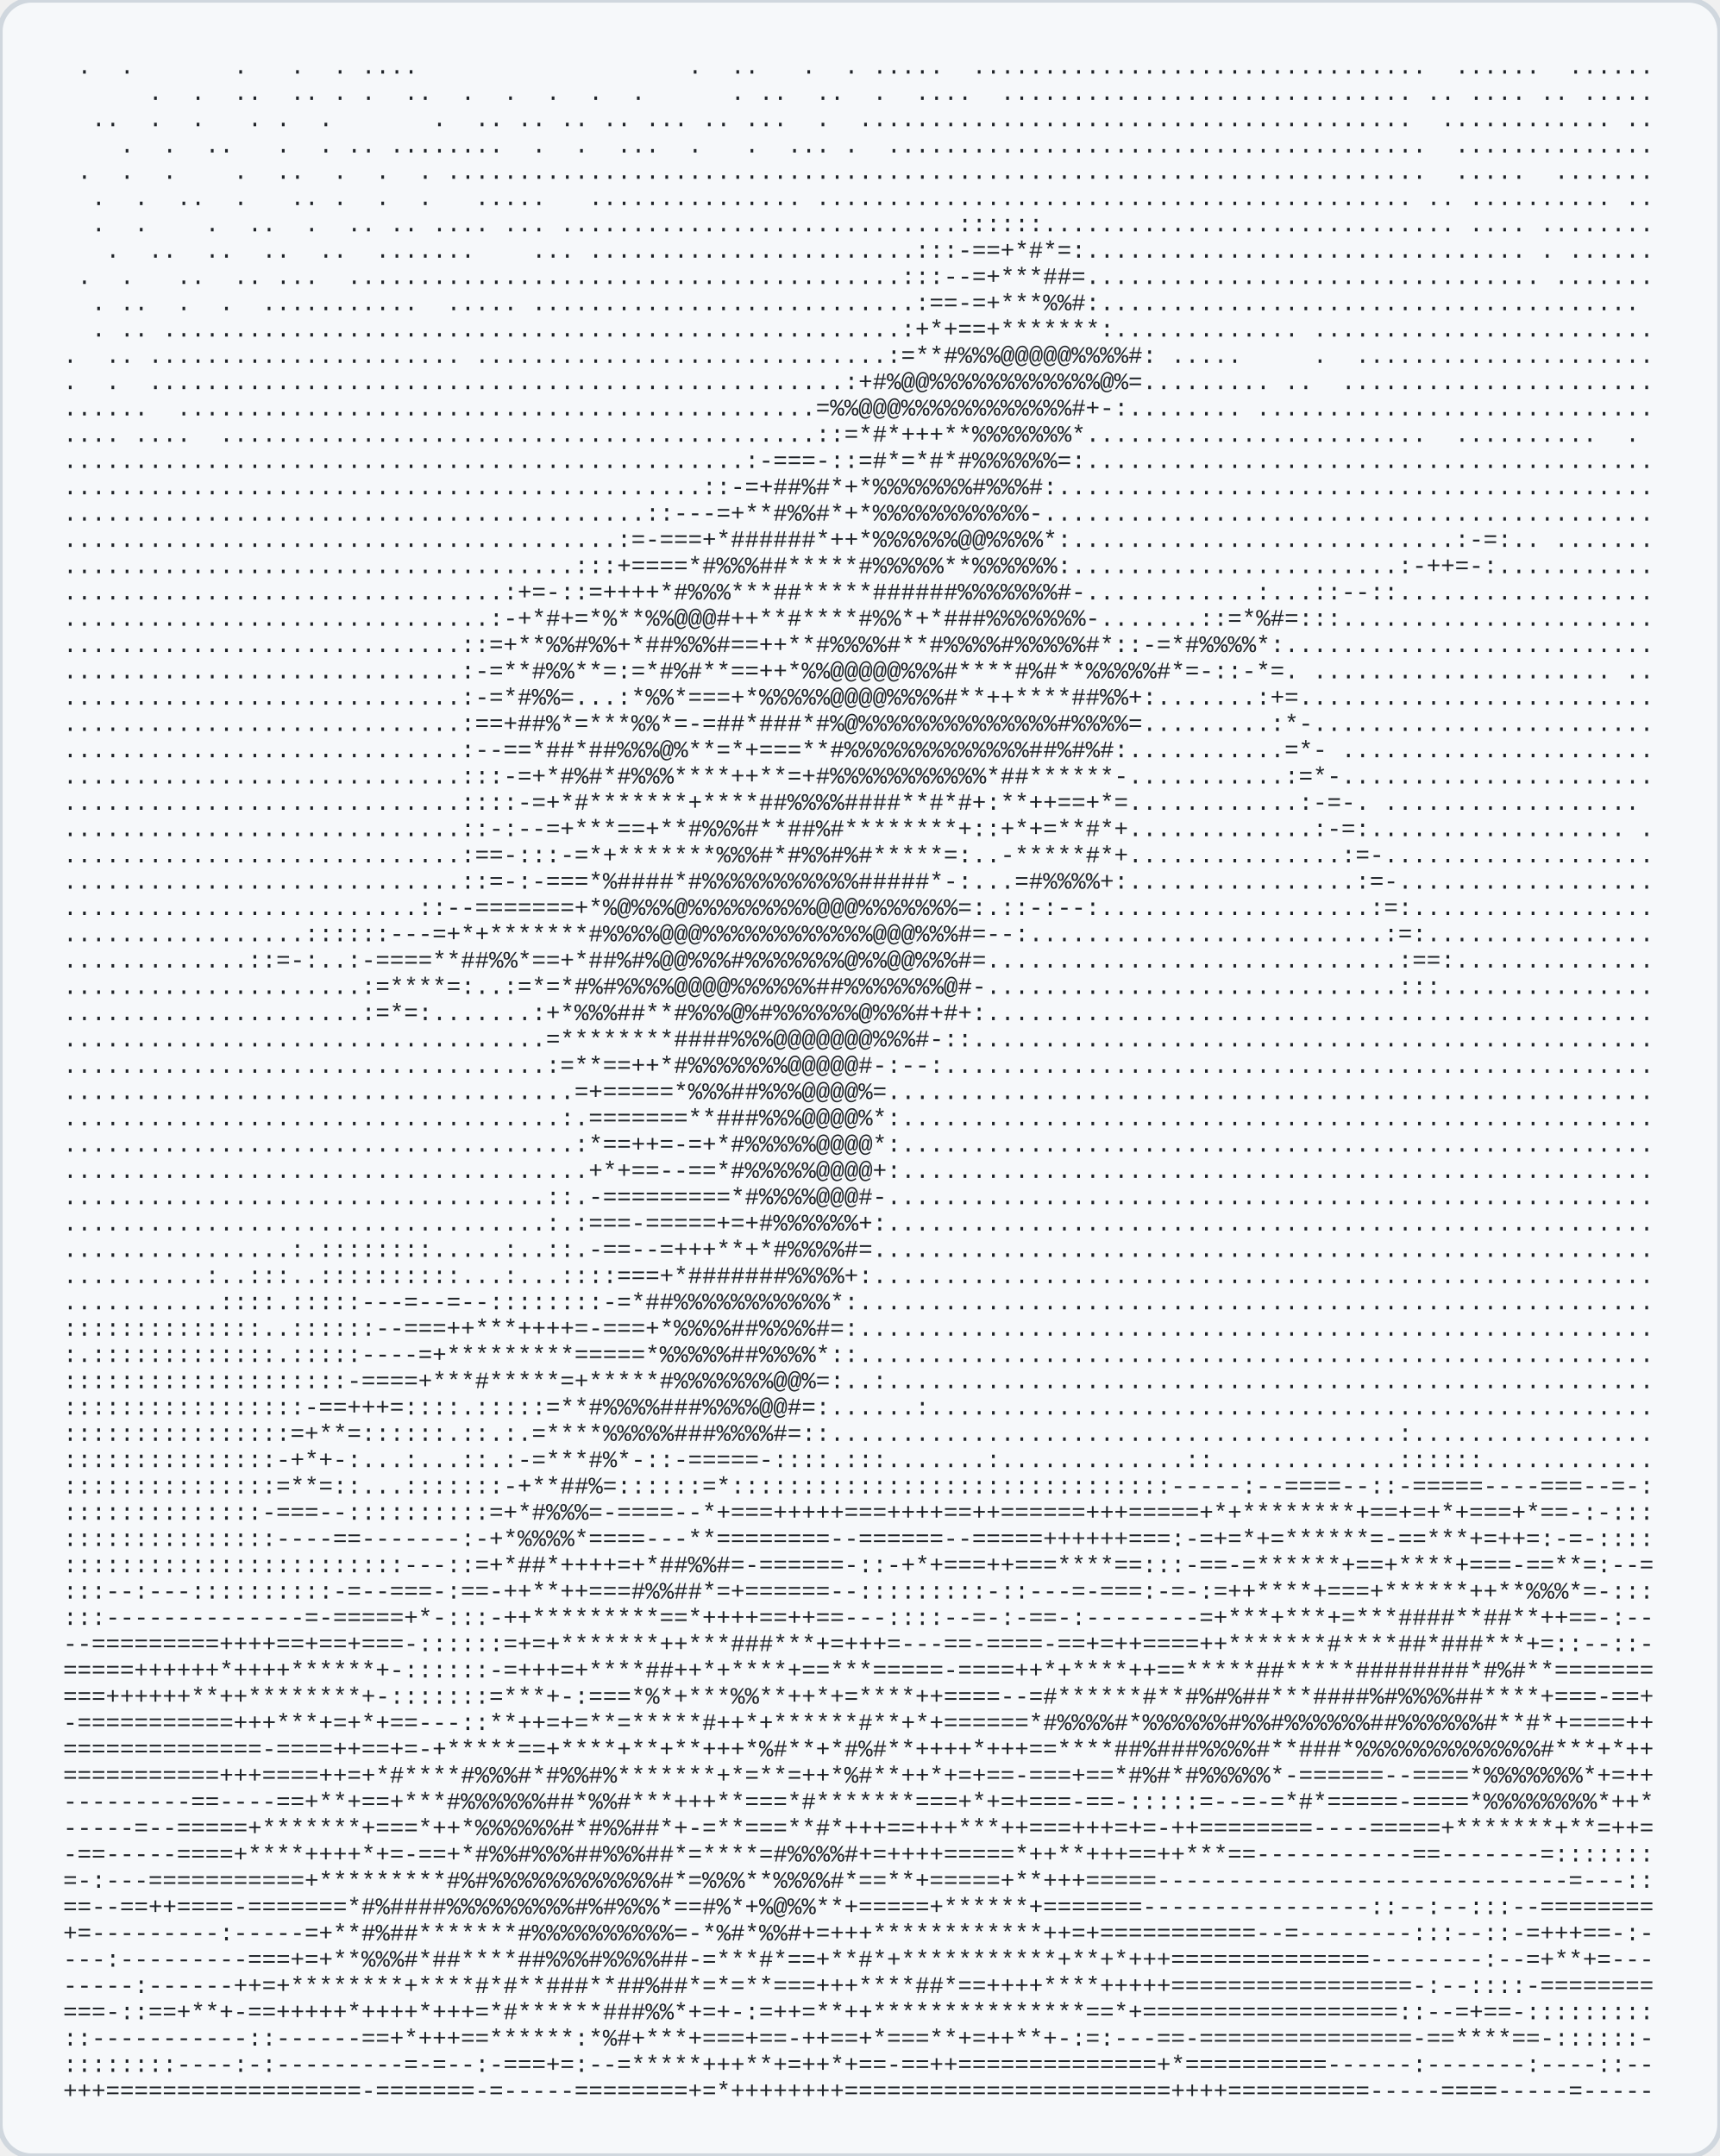
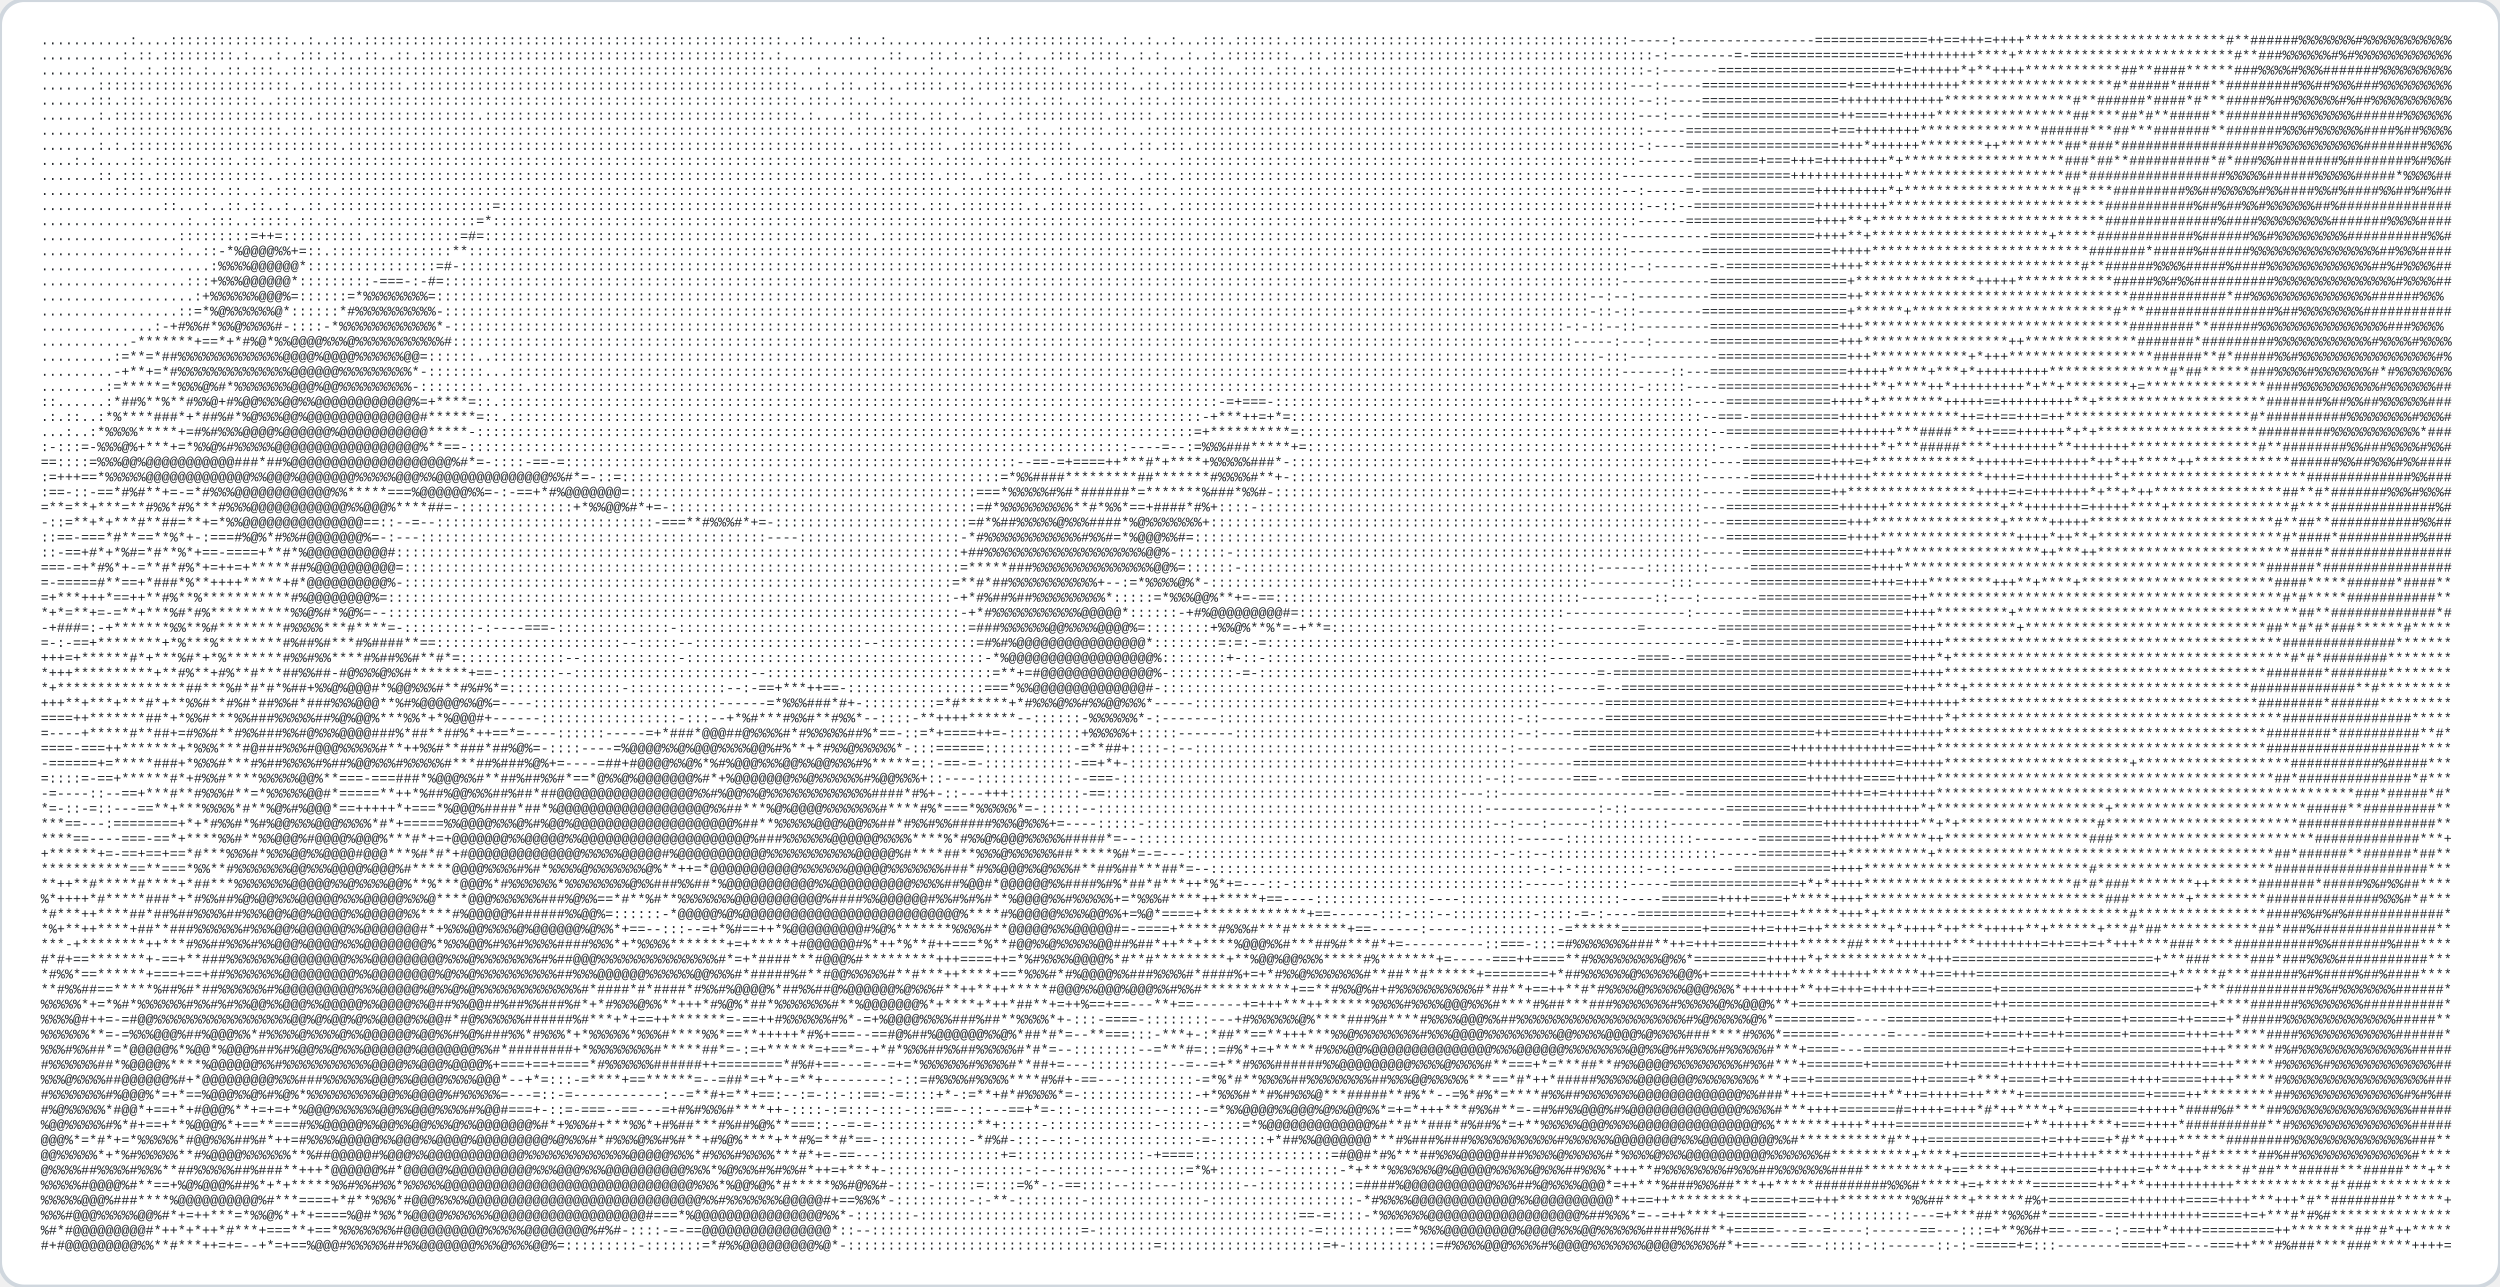
- <svg xmlns="http://www.w3.org/2000/svg" viewBox="0 0 327 410" width="327" height="410" role="img" aria-label="UnitLocationData ASCII art banner">
-   <rect width="100%" height="100%" rx="6" fill="#f6f8fa" stroke="#d0d7de" stroke-width="1" />
-   <g font-family="ui-monospace, SFMono-Regular, Menlo, Monaco, Consolas, Liberation Mono, monospace" font-size="4.5" fill="#1f2328">
-     <text x="12" y="14.0" xml:space="preserve"> .  .       .   .  . ....                   .  ..   .  . .....  ................................  ......  ......</text>
-     <text x="12" y="19.0" xml:space="preserve">      .  .  ..  .. . .  ..  .  .  .  .  .      . ..  ..  .  ....  ............................. .. .... .. .....</text>
-     <text x="12" y="24.0" xml:space="preserve">  ..  .  .   . .  .       .  .. .. .. .. ... .. ...  .  .......................................  ............ ..</text>
-     <text x="12" y="29.0" xml:space="preserve">    .  .  ..   .  . .. ........  .  .  ...  .   .  ... .  ......................................  ..............</text>
-     <text x="12" y="34.0" xml:space="preserve"> .  .  .    .  ..  .  .  . .....................................................................  .....  .......</text>
-     <text x="12" y="39.0" xml:space="preserve">  .  .  ..  .   .. .  .  .   .....   ............... .......................................... .. .......... ..</text>
-     <text x="12" y="44.0" xml:space="preserve">  .  .    .  ..  .  .. .. .... ... ............................::::::............................. .... ........</text>
-     <text x="12" y="49.0" xml:space="preserve">   .  ..  ..  ..  ..  .......    ... .......................:::-==+*#*=:............................... . ......</text>
-     <text x="12" y="54.0" xml:space="preserve"> .  .   ..  .. ...  .......................................:::--=+***##=................................ .......</text>
-     <text x="12" y="59.0" xml:space="preserve">  . ..  .  .  ...........  ..... ...........................:==-=+***%%#:...................................... </text>
-     <text x="12" y="64.0" xml:space="preserve">  . .. ....................................................:+*+==+*******:............. ........................</text>
-     <text x="12" y="69.0" xml:space="preserve">.  .. ...................... .............................:=**#%%%@@@@@%%%%#: .....     .  .....................</text>
-     <text x="12" y="74.0" xml:space="preserve">.  .  .................................................:+#%@@%%%%%%%%%%%%@%=......... ..  ......................</text>
-     <text x="12" y="79.0" xml:space="preserve">......  .............................................=%%@@@%%%%%%%%%%%%#+-:........ ............................</text>
-     <text x="12" y="84.0" xml:space="preserve">.... ....  ..........................................::=*#*+++**%%%%%%%*........................  ..........  . </text>
-     <text x="12" y="89.0" xml:space="preserve">................................................:-===-::=#*=*#*#%%%%%%=:........................................</text>
-     <text x="12" y="94.0" xml:space="preserve">.............................................::-=+##%#*+*%%%%%%%#%%%#:..........................................</text>
-     <text x="12" y="99.0" xml:space="preserve">.........................................::---=+**#%%#*+*%%%%%%%%%%%-...........................................</text>
-     <text x="12" y="104.0" xml:space="preserve">.......................................:=-===+*######*++*%%%%%%@@%%%%*:...........................:-=:.. .......</text>
-     <text x="12" y="109.0" xml:space="preserve">....................................:::+====*#%%%##*****#%%%%%**%%%%%%:.......................:-++=-:...........</text>
-     <text x="12" y="114.0" xml:space="preserve">...............................:+=-::=++++*#%%%***##*****######%%%%%%%#-............:...::--::..................</text>
-     <text x="12" y="119.0" xml:space="preserve">..............................:-+*#+=*%**%%@@@#++**#****#%%*+*###%%%%%%%-.......::=*%#=:::......................</text>
-     <text x="12" y="124.0" xml:space="preserve">............................::=+**%%#%%+*##%%%#==++**#%%%%#**#%%%%#%%%%%#*::-=*#%%%%*:..........................</text>
-     <text x="12" y="129.0" xml:space="preserve">............................:-=**#%%**=:=*#%#**==++*%%@@@@@%%%#****#%#**%%%%%#*=-::-*=. ..................... ..</text>
-     <text x="12" y="134.0" xml:space="preserve">............................:-=*#%%=...:*%%*===+*%%%%%@@@@%%%%#**++****##%%+:.......:+=.........................</text>
-     <text x="12" y="139.0" xml:space="preserve">............................:==+##%*=***%%*=-=##*###*#%@%%%%%%%%%%%%%%#%%%%=.........:*-........................</text>
-     <text x="12" y="144.0" xml:space="preserve">............................:--==*##*##%%%@%**=*+===**#%%%%%%%%%%%%%##%#%#:...........=*- ......................</text>
-     <text x="12" y="149.0" xml:space="preserve">............................:::-=+*#%#*#%%%****++**=+#%%%%%%%%%%%*##******-...........:=*-......................</text>
-     <text x="12" y="154.0" xml:space="preserve">............................::::-=+*#*******+****##%%%%####**#*#+:**++==+*=............:-=-. .................. </text>
-     <text x="12" y="159.0" xml:space="preserve">............................::-:--=+***==+**#%%%#**##%#********+::+*+=**#*+.............:-=:.................. .</text>
-     <text x="12" y="164.0" xml:space="preserve">............................:==-:::-=*+*******%%%#*#%%#%#*****=:..-*****#*+...............:=-...................</text>
-     <text x="12" y="169.0" xml:space="preserve">............................::=-:-===*%####*#%%%%%%%%%%%#####*-:...=#%%%%+:................:=-..................</text>
-     <text x="12" y="174.0" xml:space="preserve">.........................::--=======+*%@%%%@%%%%%%%%%@@@%%%%%%%=:.::-:--:...................:=:.................</text>
-     <text x="12" y="179.0" xml:space="preserve">.................::::::---=+*+*******#%%%%@@@%%%%%%%%%%%%@@@%%%#=--:.........................:=:................</text>
-     <text x="12" y="184.0" xml:space="preserve">.............::=-:..:-====**##%%*==+*##%#%@@%%%#%%%%%%%@%%@@%%%#=.............................:==:..............</text>
-     <text x="12" y="189.0" xml:space="preserve">.....................:=****=:..:=*=*#%#%%%%@@@@%%%%%%##%%%%%%%@#-.............................:::...............</text>
-     <text x="12" y="194.0" xml:space="preserve">.....................:=*=:.......:+*%%%##**#%%%@%#%%%%%%@%%%#+#+:...............................................</text>
-     <text x="12" y="199.0" xml:space="preserve">..................................=********####%%%@@@@@@@%%%#-::................................................</text>
-     <text x="12" y="204.0" xml:space="preserve">..................................:=**==++*#%%%%%%%@@@@@#-:--:..................................................</text>
-     <text x="12" y="209.0" xml:space="preserve">....................................=+=====*%%%##%%%@@@@%=......................................................</text>
-     <text x="12" y="214.0" xml:space="preserve">...................................:.=======**###%%%@@@@%*:.....................................................</text>
-     <text x="12" y="219.0" xml:space="preserve">....................................:*==++=-=+*#%%%%%@@@@*:.....................................................</text>
-     <text x="12" y="224.0" xml:space="preserve">.....................................+*+==--==*#%%%%%@@@@+:.....................................................</text>
-     <text x="12" y="229.0" xml:space="preserve">..................................::.-=========*#%%%%@@@#-......................................................</text>
-     <text x="12" y="234.0" xml:space="preserve">..................................:.:===-=====+=+#%%%%%%+:......................................................</text>
-     <text x="12" y="239.0" xml:space="preserve">................:.::::::::.....:..::.-==--=+++**+*#%%%%#=.......................................................</text>
-     <text x="12" y="244.0" xml:space="preserve">..........:..:::..::::::::::...:...::::===+*#######%%%%+:.......................................................</text>
-     <text x="12" y="249.0" xml:space="preserve">...........::::.:::::---=--=--::::::::-=*##%%%%%%%%%%%*:........................................................</text>
-     <text x="12" y="254.0" xml:space="preserve">::::::::::::::..::::::--===++***++++=-===+*%%%%##%%%%#=:........................................................</text>
-     <text x="12" y="259.0" xml:space="preserve">:.:::::::::::::.:::::----=+*********=====*%%%%%##%%%%*::........................................................</text>
-     <text x="12" y="264.0" xml:space="preserve">::::::::::::::::::::-====+***#*****=+*****#%%%%%%%@@%=:..:......................................................</text>
-     <text x="12" y="269.0" xml:space="preserve">:::::::::::::::::-==+++=::::.:::::=**#%%%%###%%%%@@#=:......:...................................................</text>
-     <text x="12" y="274.0" xml:space="preserve">::::::::::::::::=+**=::::::.::.:.=****%%%%%###%%%%#=::........................................:.................</text>
-     <text x="12" y="279.0" xml:space="preserve">:::::::::::::::-+*+-:...:...::.:-=***#%*-::-=====-::::.:::.......:.............::.............::::::............</text>
-     <text x="12" y="284.0" xml:space="preserve">:::::::::::::::=**=::...:::::::-+**##%=::::::=*:::::::::::::::::::::::::::::::-----:--====--::-=====----===--=-:</text>
-     <text x="12" y="289.0" xml:space="preserve">::::::::::::::-===--::::::::::=+*#%%%=-====--*+===+++++===++++==++======+++=====+*+********+==+=+*+===+*==-:-:::</text>
-     <text x="12" y="294.0" xml:space="preserve">:::::::::::::::----==-------:-+*%%%%*====---**========--======--=====++++++===:-=+=*+=******=-==***+=++=:-=-::::</text>
-     <text x="12" y="299.0" xml:space="preserve">::::::::::::::::::::::::---::=+*##*++++=+*##%%#=-======-::-+*+===++===****==:::-==-=******+==+****+===-==**=:--=</text>
-     <text x="12" y="304.0" xml:space="preserve">:::--:---::::::::::-=--===-:==-++**++===#%%##*=+======--:::::::::-::---=-===:-=-:=++****+===+******++**%%%*=-:::</text>
-     <text x="12" y="309.0" xml:space="preserve">:::--------------=-=====+*-:::-++*********==*++++==++==---::::--=-:-==-:--------=+***+***+=***####**##**++==-:--</text>
-     <text x="12" y="314.0" xml:space="preserve">--=========++++==+==+===-::::::=+=+*******++***###***+=+++=---==-====-==+=++====++*******#****##*###***+=::--::-</text>
-     <text x="12" y="319.0" xml:space="preserve">=====++++++*++++******+-::::::-=+++=+****##++*+****+==***=====-====++*+****++==*****##*****########*#%#**=======</text>
-     <text x="12" y="324.0" xml:space="preserve">===++++++**++********+-:::::::=***+-:===*%*+***%%**++*+=****++====--=#******#**#%#%##***####%#%%%%##****+===-==+</text>
-     <text x="12" y="329.0" xml:space="preserve">-===========+++***+=+*+==---::**++=+=**=*****#++*+******#**+*+======*#%%%%#*%%%%%%#%%#%%%%%%##%%%%%%#**#*+====++</text>
-     <text x="12" y="334.0" xml:space="preserve">==============-====++==+=-+*****==+****+**+**+++*%#**+*#%#**++++*+++==****##%###%%%%#**###*%%%%%%%%%%%%%#***+*++</text>
-     <text x="12" y="339.0" xml:space="preserve">===========+++====++=+*#****#%%%#*#%%#%*******+*=**=++*%#**++*+=+==-===+==*#%#*#%%%%%*-======--====*%%%%%%%*+=++</text>
-     <text x="12" y="344.0" xml:space="preserve">---------==----==+**+==+***#%%%%%%##*%%#***+++**===*#*******===+*+=+===-==-:::::=--=-=*#*=====-====*%%%%%%%%*++*</text>
-     <text x="12" y="349.0" xml:space="preserve">-----=--=====+*******+===*++*%%%%%%#*#%%##*+-=**===**#*+++==+++***++===+++=+=-++========----=====+*******+**=++=</text>
-     <text x="12" y="354.0" xml:space="preserve">-==-----====+****++++*+=-==+*#%%#%%%##%%%##*=****=#%%%%#+=++++=====*++**+++==++***==-----------==-------=:::::::</text>
-     <text x="12" y="359.0" xml:space="preserve">=-:---===========+*********#%#%%%%%%%%%%%%#*=%%%**%%%%#*==**+=====+**+++=====-----------------------------=---::</text>
-     <text x="12" y="364.0" xml:space="preserve">==--==++====-=======*#%####%%%%%%%%%#%#%%%*==#%*+%@%%**+=====+******+=======----------------::--:--:::--========</text>
-     <text x="12" y="369.0" xml:space="preserve">+=---------:-----=+**#%##*******#%%%%%%%%%%=-*%#*%%#+=+++************++=+===========--=--------:::--::-=+++==-:-</text>
-     <text x="12" y="374.0" xml:space="preserve">---:---------===+=+**%%%#*##****##%%%#%%%%##-=***#*==+**#*+***********+**+*+++==============--------:--=+**+=---</text>
-     <text x="12" y="379.0" xml:space="preserve">-----:------++=+********+****#*#**###**##%##*=*=**===+++****##*==++++****+++++=================-:--::::-========</text>
-     <text x="12" y="384.0" xml:space="preserve">===-::==+**+-==+++++*++++*+++=*#******###%%*+=+-:=++=**++***************==*+==================::--=+==-:::::::::</text>
-     <text x="12" y="389.0" xml:space="preserve">::-----------::------==+*+++==******:*%#+***+===+==-++==+*===**+=++**+-:=:---==-===============-==****==-::::::-</text>
-     <text x="12" y="394.0" xml:space="preserve">::::::::----:-:---------=-=--:-===+=:--=*****+++**+=++*+==-==++==============+*==========------:-------:----::--</text>
-     <text x="12" y="399.0" xml:space="preserve">+++==================-=======-=-----========+=*++++++++=======================++++==========-----====-----=-----</text>
+ <svg xmlns="http://www.w3.org/2000/svg" viewBox="0 0 614 316" width="614" height="316" role="img" aria-label="UnitLocationData ASCII art banner">
+   <rect width="100%" height="100%" rx="6" fill="#ffffff" stroke="#d0d7de" stroke-width="1" />
+   <g font-family="ui-monospace, SFMono-Regular, Menlo, Monaco, Consolas, Liberation Mono, monospace" font-size="3.3" fill="#1f2328">
+     <text x="10" y="10.9" xml:space="preserve">...........:....:::::::::::::::..:..:::.::::::::::::::::::::::::::::::::::::::::::::::::::::..::....::..:...........::..::::::::::::..:..:..:...:::.::::::.::::::::::::::::::::::::::::::::::::::::::-----:-----------------==============++==+++=++++*************************#**######%%%%%%%#%%%%%%%%%%%</text>
+     <text x="10" y="14.6" xml:space="preserve">..........:.::.:::::::::.:...:..:::.::..::..::.:::::::::::::::::::::::::::::::::::::::::::.:.............::...::.:..:.:..:...::::.::::..:.:...:..:.::::::::..::.::::::::::::::::::::::::::::::::::::::::-:--------=-===================+++++++++****+***************************#**###%%%%%%#%#%%%%%%%%%%%%</text>
+     <text x="10" y="18.3" xml:space="preserve">......:...:..:.::::.:..::.:::..:::.:.::::::::::::::::::::::::::::::::::::::::::::::::::::::::...:......:......:.....:.::::::::..::...:.:...:..:.:::..:::.:::.::.:::::::::::::::::::::::::::::::::::::::-:-------======================+=++++++*+**++++************##**####******###%%%%#%%%#######%%%%%%%%%</text>
+     <text x="10" y="22.0" xml:space="preserve">.......::::::::::::::::::::::::.:.:::.:::::::.::::::::::::::::::::::::::::::::::::::::::::::::...:.::..::..:::::.::.:::::::::::::::::::..::.:::::::::::::::::::::::::::::::::::::::::::::::::::::::::---:-----==================+==+++++++++++*******************#*#####*####**#########%%##%%%###%%%%%%%%%</text>
+     <text x="10" y="25.7" xml:space="preserve">......:::.:::.:::::::::::::..:::::::::::::::::::::::::::::::::::::::::::::::::::::::::::::::::.:::.::..:.:........::...::::.:::..:::..:.:::.::::::::::::::.:::::::::::::::::::::::::::::::::::::::::::--::----=================+++++++++++++****************#**######*####*#***#####%##%%%%%%#%##%%%%%%%%%%</text>
+     <text x="10" y="29.4" xml:space="preserve">.......:.::::::::::::::::::::::::.::::::::::::::::::::.:::::::::::::::::::::::::::::::::::::::.:....:::..::::.::.:..:..:.:::::::::::.:::::.:::::::::::::::::::::::::::::::::::::::::::::::::::::::::::---:----=================++====++++++*****************##****##*#**#####**#########%%%%%%%######%%%%%%</text>
+     <text x="10" y="33.1" xml:space="preserve">......:..:::::::::::::::::::::.:::.:::::::::::::::::::::::::::::::::::::::::::::::::::::::::::::::::.::::::::.::::..:::::.::..::::::.::..::::::::::::::::::::::::::::::::::::::::::::::::::::::::::::::-----==================+==++++++++***************######***##***#######**#######%%%#%%%%%%####%##%%%%</text>
+     <text x="10" y="36.8" xml:space="preserve">.......:.:.::::::::::::::::::::::::::.::::::::::::::::::::::::::::::::::::::::::::::::::::::::::::::..::::.:::::..::::::::::::::..:...:.::.:::.:::::::::::::::::::::::::::::::::::::::::::::::::::::::-:----===================+++*++++++********++********##*###*###################%%%%%%%%%%%########%%%</text>
+     <text x="10" y="40.5" xml:space="preserve">....:.:....::.::::::::::.:::.::.:::::::::::::::::::::::::::::::::::::::::::::::::::::::::::::::::::::::::::.:::.::::.::.:::.::::::::::..:....:::::::::::::::::::::::::::::::::::::::::::::::::::::::::-------========+===+++=++++++++*+********************###*##**##########*#*###%%########%########%#%%#</text>
+     <text x="10" y="44.2" xml:space="preserve">.......::.:::.::::::::::::::..::::::::::::::::::::::::::::::::::::::::::::::::::::::::::::::::::::::::::.::::::.:::..:::.::..:.:::::.::..:::.:::::::::::::::::::::::::::::::::::::::::::::::::::::::---------============++++++++++++++********************##*#################%%%%%######%%%%%#####*%%%%##</text>
+     <text x="10" y="47.9" xml:space="preserve">.........::.::::::::::.::..:.:::.:::.::::::::::::::::::::::::::::::::::::::::::::::::::::::::::::::::.:::::::::::.:::::::::::::.:.::.::.::::.:::::::::::::::::::::::::::::::::::::::::::::::::::::::--:-----=-==============+++++++++*+*********************#****#########%%##%%%%%#%%####%%#%####%%##%#%##</text>
+     <text x="10" y="51.6" xml:space="preserve">...............::...:..::.::..:..::.::::::::::::::::::::=::::::::::::::::::::::::::::::::::::::::::::::::::::.:::.::::::::.:.::::::::::::..:.::::::::::::::::::::::::::::::::::::::::::::::::::::::::::--::--===============+++++++++***************************###########%##%##%%#%%%%%%##%##############</text>
+     <text x="10" y="55.3" xml:space="preserve">..................:..:::..:::::.::.::..:::::::::::::::=*::::::::::::::::::::::::::::::::::::::::::::::::::::::::::::::::::::::::::::::::::::::::::::::::::::::::::::::::::::::::::::::::::::::::::::::------================++++**+*****************************##############%####%%%%%%%%%#######%%%%####</text>
+     <text x="10" y="59.0" xml:space="preserve">.................:::::::::=++=::::::::::.:::::::::::=#=::::::::::::::::::::::::::::::::::::::::::::::::.::::::::::::::::::::::::::::::::::::::::::::::::::::::::::::::::::::::::::::::::::::::::::::-----------=============++++**+**********************+*****############%######%%#%%%%%%%%%##########%%#</text>
+     <text x="10" y="62.7" xml:space="preserve">.................:..::-*%@@@@%%+=::.:::::::::::::::**::::::::::::::::::::::::::::::::::::::::::::::::::::::::::::::::::::::::::::::::::::::::::::::::::::::::::::::::::::::::::::::::::::::::::::::::---------================+++++***************************#######*#####%######%%%%%%%%%%%%%%%%##%%%####</text>
+     <text x="10" y="66.4" xml:space="preserve">.....................:%%%%@@@@@@*::::::::::::::::=#-:::::::::::::::::::::::::::::::::::::::::::::::::::::::::::::::::::::::::::::::::::::::::::::::::::::::::::::::::::::::::::::::::::::::::::::::::--:-------=-=============++++***************************#**######%%%%#####%####%%%%%%%%%%%%%##%#%%%%##</text>
+     <text x="10" y="70.1" xml:space="preserve">..................:::+%%%@@@@@@*:::::::::-===-:-#=::::::::::::::::::::::::::::::::::::::::::::::::::::::::::::::::::::::::::::::::::::::::::::::::::::::::::::::::::::::::::::::::::::::::::::::::::-----------=================+***************+++++************#####%%#%%##########%%%%%%%%%%%%%%%#%%%%##</text>
+     <text x="10" y="73.8" xml:space="preserve">...................:+%%%%%%@@@%=::::::=*%%%%%%%%=:::::::::::::::::::::::::::::::::::::::::::::::::::::::::::::::::::::::::::::::::::::::::::::::::::::::::::::::::::::::::::::::::::::::::::::::--:--:---------=================++*********************************############*##%%%%%%%%%%%%%%%######%%%</text>
+     <text x="10" y="77.5" xml:space="preserve">.................::=*%@%%%%%%@*::::::*#%%%%%%%%%%-::::::::::::::::::::::::::::::::::::::::::::::::::::::::::::::::::::::::::::::::::::::::::::::::::::::::::::::::::::::::::::::::::::::::::::::-::-::--------==================+******+*************************#***################%##%%%%%%%%###########</text>
+     <text x="10" y="81.2" xml:space="preserve">..............:-+#%%#*%%@%%%%#-::::-*%%%%%%%%%%%%*-::::::::::::::::::::::::::::::::::::::::::::::::::::::::::::::::::::::::::::::::::::::::::::::::::::::::::::::::::::::::::::::::::::::::::-:-::--::---------================+++*********************************########**######%%%%%%%%%%%%%%%%###%%%%</text>
+     <text x="10" y="84.9" xml:space="preserve">...........-*******+==*+*#%@*%%@@@@%%%@%%%%%%%%%%%#:::::::::::::::::::::::::::::::::::::::::::::::::::::::::::::::::::::::::::::::::::::::::::::::::::::::::::::::::::::::::::::::::::::::::::-----:---:-------================+++******************++**************#######*#########%%%%%%%%%%%%#%%%%#%%%%</text>
+     <text x="10" y="88.6" xml:space="preserve">.........:=**=*##%%%%%%%%%%%%%@@@@%@@@@%%%%%%@@=::::::..:::::::::::::::::::::::::::::::::::::::::::::::::::::::::::::::::::::::::::::::::::::::::::::::::::::::::::::::::::::::::::::::::::::::::-:::-----------================+++************+*+++******************######**#*#####%%#%%%%%%%%%%%%%%%%%#%</text>
+     <text x="10" y="92.3" xml:space="preserve">.........-+**+=*#%%%%%%%%%%%%%%@@@@@@%%%%%%%%%*-:::::::...::::::::::::::::::::::::::::::::::::::::::::::::::::::::::::::::::::::::::::::::::::::::::::::::::::::::::::::::::::::::::::::::::::::::::------::---=================+++++*****+***+*+++++++++***************#*##******###%%%%#%%%%%%%#*#%%%%%%%</text>
+     <text x="10" y="96.0" xml:space="preserve">........:=*****=*%%%@%#*%%%%%%%@@@%@@%%%%%%%%%-::::::::.::::.:::::::::::::::::::::::::::::::::::::::::::::::::::::::::::::::::::::::::::::::::::::::::::::::::::::::::::::::::::::::::::::::::::::::::-:::::----===============++++**+****++*+++++++++*+**+********+=***************####%%%%%%%%%%#%%%%%%##</text>
+     <text x="10" y="99.7" xml:space="preserve">::......:*##%**%**#%%@+#%@@%%%@@%%@@@@@@@@@@@@%=+****=::.:::::::::::::::::::::::::::::::::::::::::::::::::::::::::::::::::::::::::::::::::::::::::-=+===-::::::::::::::::::::::::::::::::::::::::::::::::::::----=============++++*+********+++++==+++++++++**+*********************#######%##%%##%%%%%%###</text>
+     <text x="10" y="103.4" xml:space="preserve">.:.::..:*%****###*+*##%#*%@%%%@@%@@@@@@@@@@@@@@#******=::.::::::::::::::::::::::::::::::::::::::::::::::::::::::::::::::::::::::::::::::::::::::-+***++=+*=:::::::::::::::::::::::::::::::::::::::::::::::::::--===-===========+++++**********++=++==+++=++***********************#*##########%%%%%%%%#%%%#</text>
+     <text x="10" y="107.1" xml:space="preserve">...:..:*%%%%*****+=#%#%%%@@@@%@@@@@@%@@@@@@@@@@@*****-:::::::::::::::::::::::::::::::::::::::::::::::::::::::::::::::::::::::::::::::::::::::::=+**********=:::::::::::::::::::::::::::::::::::::::::::::::::::--==============+++++++***####***++===++++++*+*+********************#########%%%%%%%%%%%*###</text>
+     <text x="10" y="110.8" xml:space="preserve">:-:::=-%%%@%+***+=*%%@%#%%%%%@@@@@@@@@@@@@@@@@@%**==-::::::::::::::::::::::::::::::::::::::::::::::::::::::::::::::::::::::::::::::::::----=--:=%%%###*****+=:::::::::::::::::::::::::::::::::::::::::::::::::::----==========++++++*+***#####****++++++++**+++++++****************#**########%%###%%%%#%%#</text>
+     <text x="10" y="114.5" xml:space="preserve">==::::=%%%@@%@@@@@@@@@@@###*##%@@@@@@@@@@@@@@@@@@@@%#*=-::::-==-=::::::::::::::::::::::::::::::::::::::::::::::::::::::::--==-=+====++***#*+****+%%%%%###*-::::::::::::::::::::::::::::::::::::::::::::::::::::----===========+++=+*************++++++=+++++++*++*++*****++************######%%##%%%#%%####</text>
+     <text x="10" y="118.2" xml:space="preserve">:=+++==*%%%%%@@@@@@@@@@@@@%%@@@%@@@@@@@%%%%%@@@%%@@@@@@@@@@@@@@%%#*=-::=:::::::::::::::::::::::::::::::::::::::::::::::=*%%####*********##*******#%%%%#**+-:::::::::::::::::::::::::::::::::::::::::::::::::::------========+++++++**************++++=+++++++++++*+**********************#############%%###</text>
+     <text x="10" y="121.9" xml:space="preserve">:==-::-==*#%#**+=-=*#%%%@@@@@@@@@@@@%%*****===%@@@@@@%%=-:-==+*#%@@@@@@@=:::::::::::::::::::::::::::::::::::::::::::===*%%%%%#%#*######*=*******%###*%%#-:::::::::::::::::::::::::::::::::::::::::::::::::::::-----===========++****************++++=+=+++++++*+**+*++****************##**#*#######%%%#%%%#</text>
+     <text x="10" y="125.6" xml:space="preserve">=**=**+***=**#%%*#%***#%%%@@@@@@@@@@@@%%@@@%****##=-::::::::::::::+*%%@@%#*+=-::::::::::::::::::::::::::::::::::::::=#*%%%%%%%%%**#*%%*==+####*#%+::::-:::::::::::::::::::::::::::::::::::::::::::::::::::::::---==============++++++**************+**+++++++=+++++****+***************#****#############%#</text>
+     <text x="10" y="129.3" xml:space="preserve">-::=**+*+***#**##=**+=*%%@@@@@@@@@@@@@@@==::--=--:::::::::::::::::::::::::::-===**#%%%#*+=-::::::::::::::::::::::::=#*%##%%%%%@%%%####*%@%%%%%%%+:::::::::::::::::::::::::::::::::::::::::::::::::::::::::::::---===============+++****************+*****+++++***********************#**##**###########%%##</text>
+     <text x="10" y="133.0" xml:space="preserve">::==-===*#**==**%*+-:===#%@%*#%%#@@@@@@@%=-:---:::::::::::::::::::::::::::::::::::::::::::----::::::::::::::::::::-*#%%%%%%%%%%%%#%%#=*%@@@%%#=:::::::::::::::::::::::::::::::::::::::::::::::::::::::::::::::---===============++++*****************++++*++**+***********************#*####*##########%###</text>
+     <text x="10" y="136.7" xml:space="preserve">::-==+#*+*%#=*#**%*+==-====+**#*%@@@@@@@@@@#::::::::::::::::::::::::::::::::::::::::::::::::::::::::::::::::::::::+##%%%%%%%%%%%%%%%%%%%%@@%-::::::-::::::::::::::::::::::::::::::::::::::::::::::::::::::::::-----===============++++******************++***++************************####*###############</text>
+     <text x="10" y="140.4" xml:space="preserve">===-=+*#%*+-=**#*#%*+=++=+*****##%@@@@@@@@@@=:::::::::::::::::::::::::::::::::::::::::::::::::::::::::::::::::::::=*****###%%%%%%%%%%%%%%%@@%=::::::-::::::::::::::::::::::::::::::::::::::::::::------::::::::-----===============++++*********************************************######*################</text>
+     <text x="10" y="144.1" xml:space="preserve">=-=====#**==+*###*%**++++*****+#*@@@@@@@@@@%-::::::::::::::::::::::::::::::::::::::::::::::::::::::::::::::::::::=**#*##%%%%%%%%%%%+--:=*%%%%@%*-:::::::::::::::::::::::::::::::::::::::::::::::----------:::-------===============+++=+++********+++**+****+************************####*****######*####**</text>
+     <text x="10" y="147.8" xml:space="preserve">=+***+++*==++**#%**%***********#%@@@@@@@@%=::::::::::::::::::::::::::::::::::::::::::::::::::::::::::::::::::::::-+*#%##%##%%%%%%%%%*:::::=*%%%@@%**+=-==::::::::::::::::::::::::::::::::::::::---------::---:-------===================++********************************************#*#*****###########**</text>
+     <text x="10" y="151.5" xml:space="preserve">*+*=**+=-=**+***%#*#%**********%%@%#*%@%=--:::::::::::::::::::::::::::::::::::::::::::::::::::::::::::::::::::::::-+*#%%%%%%%%%%%@@@@@*::::::-+#%@@@@@@@@@#=:::::::::::::::::::::::::::::::::---------------:------====================++++*********+***********************************##**#############*#</text>
+     <text x="10" y="155.2" xml:space="preserve">-+###=:-+*******%%**%#********#%%%%***#****=-:::::::::-:----===-::::::::::::::-::::::::::::::::::::::::::::::::::::=###%%%%%%@@%%%%@@@@%=::::::::+%%@%**%*=-+**=::::::::::::::::::::::::::::----------=---------========================+++**********+******************************##**#*#*###******#*****</text>
+     <text x="10" y="158.9" xml:space="preserve">=-:-==+********+*%***%********#%##%#***#%####**==:::::::::::::::::::::::--:::::--:::::::::::::::::::::--::::::::::::=#%#%@@@@@@@@@@@@@@@@*::::::::=:=:-=::::::::::::::::::::::::::::::::::::---------------------=-====================+++++******************************************##############*******</text>
+     <text x="10" y="162.6" xml:space="preserve">+++=+******#*+***%#*+*%*******#%%#%%****#%##%%#**#*=:::::::::::::--::::::::::::-:::::::::::::::::::::::::::::::::::::-*%@@@@@@@@@@@@@@@@@@%::::::::+-::-:::::::::::::::::::::::::::::::::::-----------====--============================+++*+******************************************#*#*########********</text>
+     <text x="10" y="166.3" xml:space="preserve">*+++**********+**#%**+#%**#***##%%##-#@%%%@%%#*******+==-:::::::--::::::::::::::::::::::--::::::::::::::::::::::::::::=**+=#@@@@@@@@@@@@@@%-::::::::-=-::::::::::::::::::::::::::::::::::::------=-=====================================++++****************************************#######*#######********</text>
+     <text x="10" y="170.0" xml:space="preserve">*+****************##***%#*#*#*%##+%%@%@@@#*%@@%%%#**#%#%*=::::::::::::::-::::::::::::--:-==+***++==-:::::::::::::::::===*%%@@@@@@@@@@@@@@#-:::::::::::::::::::::::::::::::::::::::::::::::::-----=--===================================++++***+***********************************#############**#*********</text>
+     <text x="10" y="173.7" xml:space="preserve">+++**+***+***#*+**%%#**#%#*##%%#*###%%%@@@**%#%@@@@@%%@%=----:::::::::::::::::::::::------=*%%%###*#+-:::::::::=*#******+*#%%%@%%#%%@@%%%*-----:::::::::::::::::::::::::::::::::::::::::::--------===================================+=+++++++*************************************########*######*********</text>
+     <text x="10" y="177.4" xml:space="preserve">====++*******##*+*%%#***%%###%%%%%##%@%@@%***%%*+*%@@@#+------:::::::::::::::::-:::--+*%#***#%%#**#%%*--::::-**++++******--::::::-%%%%%%*-:-------:::::::::::::::::::::::::::::::::::::-::--------===================================++=++++*+****************************************################*****</text>
+     <text x="10" y="181.1" xml:space="preserve">=----+*****#**##+=#%%#**#%%###%%#@%%%@@@@###%*##**##%*++==*=----::::::-----=+*###*@@@##@%%%%#*#%%%%%##%*==-::=*+====++=-:::::::::+%%%%%+:::::-------:::::::::::::::::::::::::::::::::::--:----==============================++======++++++++****************************************########*##########**#*</text>
+     <text x="10" y="184.8" xml:space="preserve">====-===++*******+*%%%***#@###%%%#@@@%%%%%#**++%%#**###*##%@%=-::::----=%@@@@%%@%@@@%%%%@@%#%**+*#%%@%%%%%*-:::======:::::::::::-=**##+::::-:--::::::::::::::::::::::::::::::::::::::-:---------=========================+++++++++++++==+++*****************************************###################****</text>
+     <text x="10" y="188.5" xml:space="preserve">-======+=*****###+*%%%#***#%##%%%%#%##%@@%%%#%%%%%#***##%###%@%+=----=##+#@@@@%%@%*%#%@@@%%%@@%%@@%%%#%*****=::-==-=-:::::::::::-==+*+-::::::::::::::::::::::::::::::::::::::::::::::::-------=============================+++++++++++=+++++***********************+*******************###########%#####***</text>
+     <text x="10" y="192.2" xml:space="preserve">=::::=-==+******#*+#%%#****%%%%%@@%**===-===###*%@@@%%#**##%##%%#*==*@%%@%@@@@@@@%#*+%@@@@@@@%%@%%%%%%#%@@%%%+::----::::::::::::--===-:::::::::::::::::::::::::::::::::::::::::::::--::-------===---=======================+++++++====+++++******************************************##*##############*#***</text>
+     <text x="10" y="195.9" xml:space="preserve">-=----::--==+***#**#%%%#**=*%%%%%@@#*=====**++*%##%@@%%%##%##*##@@@@@@@@@@@@@@@@@%%#%@@%%@%%%%%%%%%%%%%####*#%+-::---+++:::::::::-==::::::::::::::::::::::::::::::::::::::::::::---::-------------------==--==================++++=+=++++++****************************************************###*#####*#*</text>
+     <text x="10" y="199.6" xml:space="preserve">*=-::-=::---==**+***%%%%*#**%@%#%@@@*==+++++*+===*%@@@%####*##*%@@@@@@@@@@@@@@@@@@@%%##***%@%@@@@%%%%%%%#****#%*===*%%%%%*=-:::::--::::::::::::::::::::::::::::::::::::::::::::::::--------------:-::------------==========++++++++++++++*+*********************+************************#####**#########**</text>
+     <text x="10" y="203.3" xml:space="preserve">***==---:========+*+*#%%#*%#%@@%%%@@@%%%%*#*+=====%%@@@@%%%@%#%@@%@@@@@@@@@@@@@@@@@@@@%##**%%%%%@@@%@@%%##*#%%#%%#####%%%@%%%+=----:::::-:::::::::::::::::::::::::::::::::::::::::::--:---:-----::::::::::---------==========++++++++++++**+*+*****************#************************#################**</text>
+     <text x="10" y="207.0" xml:space="preserve">****==----===-==*+****%%#**%%@@@%#@@@@%@@@%***#*+=+@@@@@@@%%@@@@@%%@@@@@@@@@@@@@@@@@@@@@%###%%%%%%@@@@@@%%%%****%*#%%@%@@@%%%%%#####*=--:::::::::::::::::::::::::::::::::::::::::::::::------::::::::::::::::--------=========++++++******++******************###*************************#############***+</text>
+     <text x="10" y="210.7" xml:space="preserve">+******+=-==+==+==*#***%%%#*%%%@@%%@@@@#@@@***%#*#*+#@@@@@@@@@@@@@@%%%%%@@@@@#%@@@@@@@@@@@%%%%%%%%%%%@@@@@%#****##**%%%@%%%%%%##*****%#*=-=---::::::::::::::::::::::::::::::::::::::-:-::--:::::::::::::::::::::-----=========++**********+******************************************##*######**######*##**</text>
+     <text x="10" y="214.4" xml:space="preserve">***********==**===*%%**#%%%%%%%@@%%%@@@@%@@@%#*****@@@@%%%%#%#*%%%%@%%%%%%%@%**++=*@@@@@@@@@@@%%%%%%@@@@@%%%%%%%###*#%%@@@%%@%%%#**##%##***##*=--::::::::::::::::::::::::::::::::::::::::-:-:-:::::::::--::-------============++++****************************#**********************###################***</text>
+     <text x="10" y="218.1" xml:space="preserve">**++**#*****#****+*##***%%%%%%%@@@@@%%@%%%%@@%**%***@@@%*#%%%%%%*%%%%%%%%@%%###%%##*%@@@@@@@@@@@%%@@@@@@@@@@%%%%##%@@#*@@@@@@%%####%#%*##*#***++*%*+=---::-:::::::::::::::::::::::::::::-----::::::::-----================+*+*++++**************************#*#*###********++******#######*#####%%#%%##****</text>
+     <text x="10" y="221.8" xml:space="preserve">%*++++*#*****###*+*#%%##%@%@@%%%@@@@@%%%@@@@@%%%@****@@@%%%%%%###%@%%==*#**%#**%%%%%%%@@@@@@@@@@@%####%%@@@@@@#%%#%#%#**%@@@@%%#%%%%%+=*%%%#****++*****+==----::::::::::::::----::::::::::::::::::::-----=======++++====+*****++++******************************###*******+*********##############%%%#*#***</text>
+     <text x="10" y="225.5" xml:space="preserve">*#***++****##*##%##%%%%##%%%@@%@@%@@@@%%@@@@@%%****#%@@@@@%######%%@@%=::::::-*@@@@@%@%@@@@@@@@@@@@@@@@@@@@@@@@@@@%****#%@@@@@%%%%@@%%+=%@*====+*************+==------:::-:::--::::::::::-::::-=-:----===========+==++===+*****+++*+*******************************#****************####%%#%#%############*</text>
+     <text x="10" y="229.2" xml:space="preserve">*%+**++****+##**###%%%%%%#%%%@@%@@@@@@%%@@@@@@@#*+%%%@@%%%%@%@@@@@@%@%%*+==--:::--=+*%#==++*%@@@@@@@@@#%@%*******%%%%#**@@@@@%%%@@@@@#=-====+*****#%%%#***#*******+==------:-----:::::::::::-=******==========+=====++=+++=++********+*++++*++***+++++**+******+***#*##************##*###%###############**</text>
+     <text x="10" y="232.9" xml:space="preserve">***-+********++***#%%##%%%#%%@@@%@@@@%%%@@@@@@@@%*%%%@@%#%%#%%%%####%%%*+*%%%%*******+=+*****+#@@@@@@#%*++*%**#++===*%**#@@%%@%%%%%@@##%##*++**+****%@@@%%#***##%#***#*+=----------::===-:::=#%%%%%%%###**++=+++======++++******##****+++++++***++++++++=++==+=+*+++****###*****##########%%#######%###****</text>
+     <text x="10" y="236.6" xml:space="preserve">#*#+==*******+-==+**###%%%%%%%@@@@@@@@%%%@@@@@@@@@%%%@%%%%%%%%#%##@@@%%%%%%%%%%%%%%%#*=+*####***#@@@%#*********+++====++=*%#%%%%@@@@%*#**#*********+**%@@%@@%%%*****#%*******+=-----===++====**#%%%%%%%%%@%%*=========+++++*+*************+++=========================+***###*****###*###%%%%###########***</text>
+     <text x="10" y="240.3" xml:space="preserve">*#%%*==******+===+==+##%%%%%%%@@@@@@@@@%%@@@@@@@@%@%%@%%%%%%%%%%##%%%@@@@@@%%%%%%@@%%%#*#####%#**#@@%%%%%#**#***++****+==*%%%#*#%@@@@%%###%%%%#*####%+=+*#%%@%%%%%%%#**##**#******+========+*##%%%%%%@%%%%%@@%+=====+++++*****+++++******++==+++========================+*****#***######%#%####%##%####****</text>
+     <text x="10" y="244.0" xml:space="preserve">**#%%##==*****%##%#*##%%%%%%#%@@@@@@@@@%%%@@@@@%@%%@%@%%%%%%%%%%%%%#*####*#*####*#%%#%@@@@%*##%%##@%@@@@@@%@%%%#**++**++*****#@@@%%@@@%@@@%%#%%#***********+==**#%%@%#+#%%%%%%%%%%#*##**+==++**#*#%%%%@%%%%%@@@%%%*+++++++**++=+++=+++++==+=======+========================+***###########%%#%%%%%%%######*</text>
+     <text x="10" y="247.7" xml:space="preserve">%%%%%*+=*%#*%%%%%%#%%#%#%%@@%%@@@%%@@@@@%%@@@@%%@##%%@@##%##%%###%#*+*#%%%@%%**+++*#%@%*##*%%%%%%%#**%@@@@@@@%*+****+*++*##**+=++%==+==---**+==------+=+++***++******%%%%#%%%%@@@%%%#****#%##***###%%%%%%%#%%%%%@%%@@@%**+========================++=========================+****######%%%%%%%%##########*</text>
+     <text x="10" y="251.4" xml:space="preserve">%%%%@#++=-=#@@%%%%%%%%%%%%%%%%%@@%@%@@%@%%@@@@%%@@#*#@%%%%%%######%#***+*+==++*******=-==++#%%%%%%#%*-=+%@@@@%%%%###%##**%%%%*+-:::-====-::::::::---+#%%%%%%@%****###%#****#%%%%@@@%%##%%%%%%%%%%%%%%%%%%%%%#%@%%%%%@%*==========----=============++=======+======+======++====+*#####%%%%%%%%%%%%%%#####**</text>
+     <text x="10" y="255.1" xml:space="preserve">%%%%%%**=-=%%%@@@%##%@@@%%*#%%%%@%%%%@%%@@@@@@%@@%%#%@%###%%*#%%%*+*%%%%%*%%%#****%%*==**+++++*#%+===--==#@%##%@@@@@@%%@%*##*#*=--**===:::-***+-:*##**==**+++***%%@%%%%%%%%#%%%@@@@%%%%%%%%%@@%%%%@@@@%@%%%%###****#%%%*=======------=----=======+===++==++=======+=======+++=++****####%%%%%%%%%%%%######*</text>
+     <text x="10" y="258.8" xml:space="preserve">%%%#%%##*=*@@@@@%*%@@*%@@@%##%#%@@%%@%%%@@@@@@%@@@@@@@%%#*########+*%%%%%%%%#*****##*=-:=+******=+==*=-+*#*%%%##%%##%%%%%#*#*=--::::::::--=***#=::=#%*+=+*****#%%%@@%@@@@@@@@@@@@@@@%%%@@@@@@%%%%%%%%@@%%@%#%%%%#%%%%%#***+====---==================+=+====+================+++******#%#%%%%%%%%%%%%%%#####</text>
+     <text x="10" y="262.5" xml:space="preserve">#%%%%%%##*%@@@@%****%@@@@@@%%#%%%%%%%%%%%@@@@%%@@@%@@@@%+===+==+====*#%%%%%%######++========*#%#+==---=--=+=*%%%%%%#%%%%#**##+=---::::::::::--=--=+**#%%%######%%@@@@@@@@@%%%%@%%%%#**===+*=***##**#%%@@@@%%%%%%%%%#%%#***+=======+=========++======++++++=++===========++++==++*****#%%%%%#%%%%%%%%%%%%%##</text>
+     <text x="10" y="266.2" xml:space="preserve">%%%@%%%%##@@@@@@%#+*@@@@@@@@@%%%###%%%%%%@@@%%@@@@%%%%@@@*--+*=:::-=****+==******=--=##*=+*+-=**+--------:-::=#%%%%#%%%%****#%#+-==---:::::::::-=*%*#**%%%%##%%%%%%%%##%%%@@%%%%%***==*#*++*#####%%%%%@@@@@@@%%%%%%%%***+==+============++=====+***+====+=++=======++++=====++++*****#%%%%%%%%%%%%%%%%%%###</text>
+     <text x="10" y="269.9" xml:space="preserve">#%%%%%%%#%@@@%*=+*==%@@@%%@%#%@%*%%%%%%%%%@@%%@@@@%#%%%%%=---=::-=-----------:--=**#+=**+==:--:=-::-::==:-=::::+*-:=**+#*#%%%%*=-::::::::::::::-+*%%%#**#%#%%%@***#####**#%**--=%*#%*=****#%%##%%%%%%%@@@@@@@@@@@@@%%###*++==+=====++**++=++++=++****+===============+====++*********##%%%%%%%%%%%%%%#%#%##</text>
+     <text x="10" y="273.6" xml:space="preserve">#%@%%%%%*#@@*+==+*+#@@@%**+=+=+*%@@@%%%%%%@@%%@@@%%%%#%@@#===+-::=-===--==---=+#%#%%%#****++-::::-:=:::-:::-:::==--::---==+*=-::-:::::::::--::::-=*%%@@@@%%@@@%@%%@@%%*=+=*+++***#%%#**=-=#%#%%@@@%#%@@@@@@@@@@@@@@%%%%#***++++=======#=++++=+++*#*++****+*+========+++++*####%#****##%%%%%%%%%%%%%%%%#####</text>
+     <text x="10" y="277.3" xml:space="preserve">%@@%%%%%#%*#+==+**%@@@%*+==**===#%%@@@@@%%@@%%@@%%%@%%@@@@@@@%#*+%%%#+***%%*+#%##***#%##%@%**===::--=-=-::::::::::::**+:::::-:::::::::::::-:::::-::::=*%@@@@@@@@@@@@@%#**#**###*#%##%*=+**%%%%%@@@%%%%@@@@@@@@@@@@@@@%%*******++++*+++================+**+++++***+===++++*##########**#%%%%%%%%%%%%%%%#####</text>
+     <text x="10" y="281.0" xml:space="preserve">@@@%*=*#*+=*%%%%%*#@@%%%##%#*++=#%%%%@@@@@%%@@@%%@@@@%@@@@@@@@@%@%%%#*#%%%@%%#%#**+#%@%****+**#%=**#*==-:::::::::::-*#%#-:::--::-::::::::::::::-=-::::::+*##%%@@@@@@@***#%###%###%%%%%%%%%%%#%%%%%%@@@@@@@@%%%@@@@@@@@@%%#***********#**++==============+=+++===+*#**++++******########%%%%%%%%%%%%%%%###**</text>
+     <text x="10" y="284.7" xml:space="preserve">@@%%%%%*+*%#%%%%%**#%@@@@%%%%%%**%##@@@@@#%@@@%%@@@@@@@@@@@@%%%%%%%%%%%%%@@@@@%%%*#%%%#%%%%***#*+=-==---:::::::::::::::+=::::::::::::::::-+====:::::::::::::::::=#@@#*#%***##%%%@@@@@###%%%%@%%%%%#*%%%%@%%%@@@@@@@@@@%%%%%%%#**********+****+==========+=+++++****++++++++*#******##%##%%%%%%%%%%%%%%#****</text>
+     <text x="10" y="288.4" xml:space="preserve">@%%%%##%%%%#%%%**##%%%%%##%###**+++*@@@@@@%#*@@@@@%@@@@@@@@@@%%%@@@%%%@@@@@@@@@@%%%*%@%%%#%#%%#*++=+***+-::::::::-::::::::-:--::::::---:::::::=*%+::::::--:::::::-*+***%%%%%%@%@@@@@%%%%%@%%%##%%%*+++**#%%%%%%%%#%%%##%%%%%%%####**********+==****++==========+++++=+***+++*****#*##***#####***#####***+**</text>
+     <text x="10" y="292.1" xml:space="preserve">%%%%%#@@@@%#**==+%@%@@@%##%*+*+*****%%#%%#%%*%%%%%@@@@@@@@@@@@@@@@@@@@@@@@@@@@@@@%%%*%@@%@%*#*****%%#@%%#-::::-:::::=::::=%*-:-==::::--:::---::::::::--::::::::::::=####%@@@@@@@@@@@%%%##%@%%%%@@@*=++***%###%%%##***++*****#########%%%#*****+=+******========++*+**+++++++++++************#*###**********</text>
+     <text x="10" y="295.8" xml:space="preserve">%%%%%@@@%###****%@@@@@@@@@@%#***====+*#**%%%*#@@@%%%%@@@@@@@@@@@@@@@@@@@@@@@@@@@@@%%#%%%%%%%@@@@@#+==%%%*-:::::::::-:-**-::::::::-::::::::::::::-::::::::::::::::::-*#%%%%@@@@@@@@@@@@@%%@@@@@@@@@@*++==++*********+=====+==+++*********%%##***+******#%+==========+++++++====++++***+++*#**########******+</text>
+     <text x="10" y="299.5" xml:space="preserve">%%%#@@@%%%%%@@%#*+=++***=*%%@%*+*+====%@#*%%*%@@@@%%%%%%@@@@@@@@@@@@@@@@@@@#===*%@@@@@@@@@@@@@@@@%%*-:::::::-:::::::::::::::::::::::::::::::::::::::::::::::==-=::::-*%%%%%%@@@@@@@@@@@@@@@@@@@%##%%%*=--=++****+==========---::::::::::---=+***##**%%%#*======-===+++++++++=====+=+***#*#%#***************</text>
+     <text x="10" y="303.2" xml:space="preserve">%#*#@@@@@@@@@#*++*+*++*#***+===**+==*%%%%%%%#@@@@@@@@@@%%%%%@@@@@@@@%#%#-::::-=-==@@@@@@@@@@@@@@@@*::--::::::::::::::::::::::::::=-::::::::::::::::::::::::::-=:::::::::==*%%%@@@@@@@@@%@@@@%%%@@%%%%%%####%%##**+=====---=--=----:------==---:::=+**%%#+==--==--:-==++*++++=========++********##*#*++*****</text>
+     <text x="10" y="306.9" xml:space="preserve">#+#@@@@@@@@@%%**#***++=+=--+*=+==%@@@#%%%%%##%%@@@@@@@%%%@%%%@@%=:::::::::-:::::::=*#%%@@@@@@@@@%@*-::::::::::::::::::::::::::::::::::::::=::::::::::::::::::::=+-:::::::::::=#%%%%@@@%%%%#%@@@@%%%%%%%@@@@%%%%%#*+==----==--:::::-::------::-:-=====+=:::--------=====+==---===++***#%###****###*****++++=</text>
  </g>
</svg>
